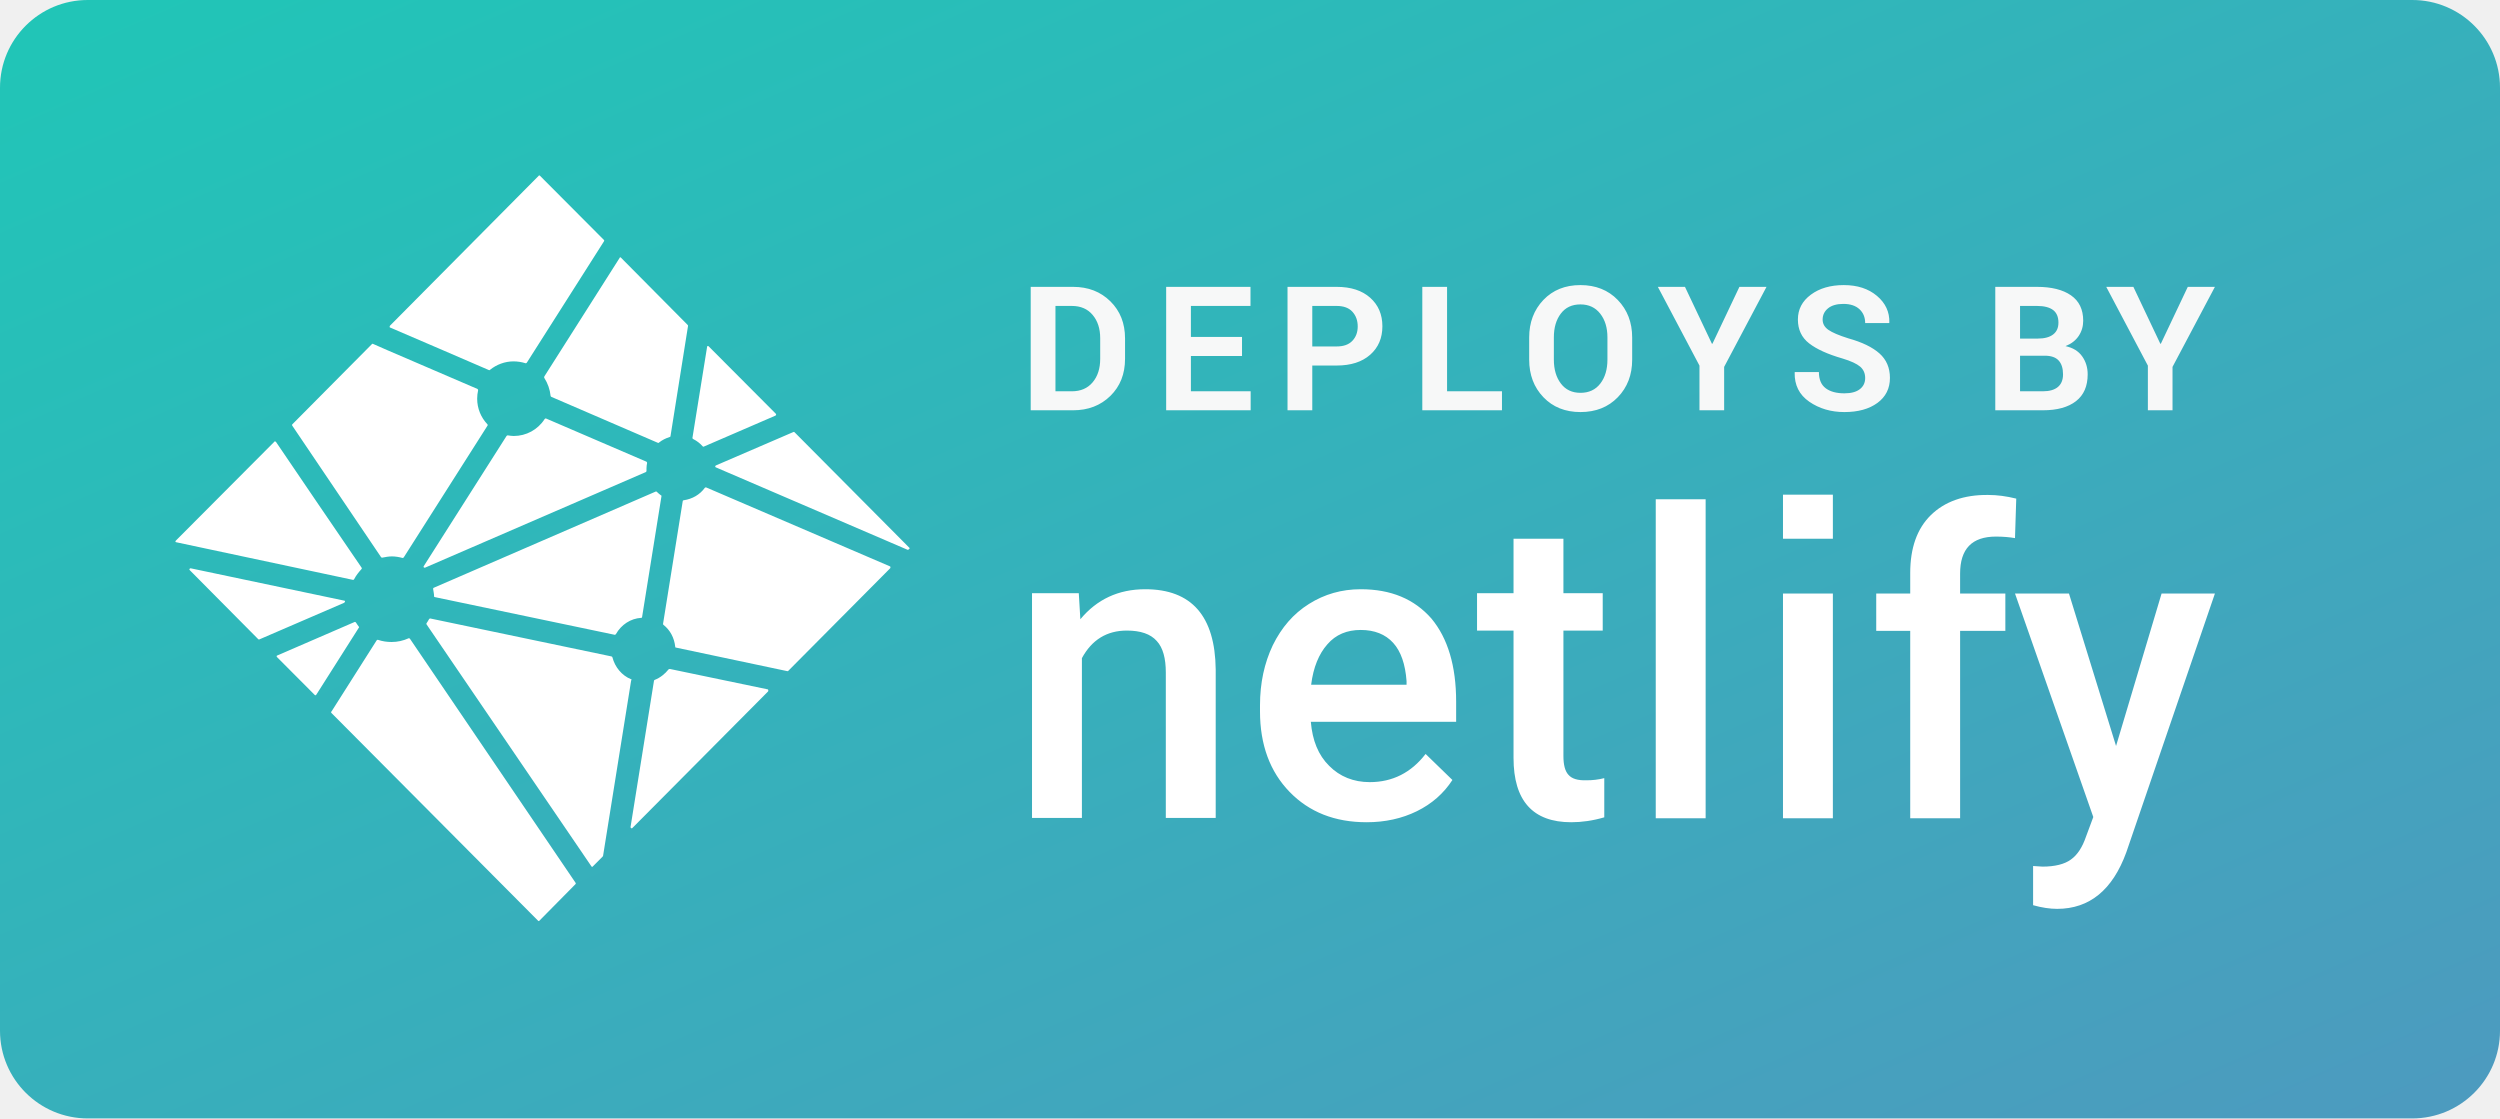
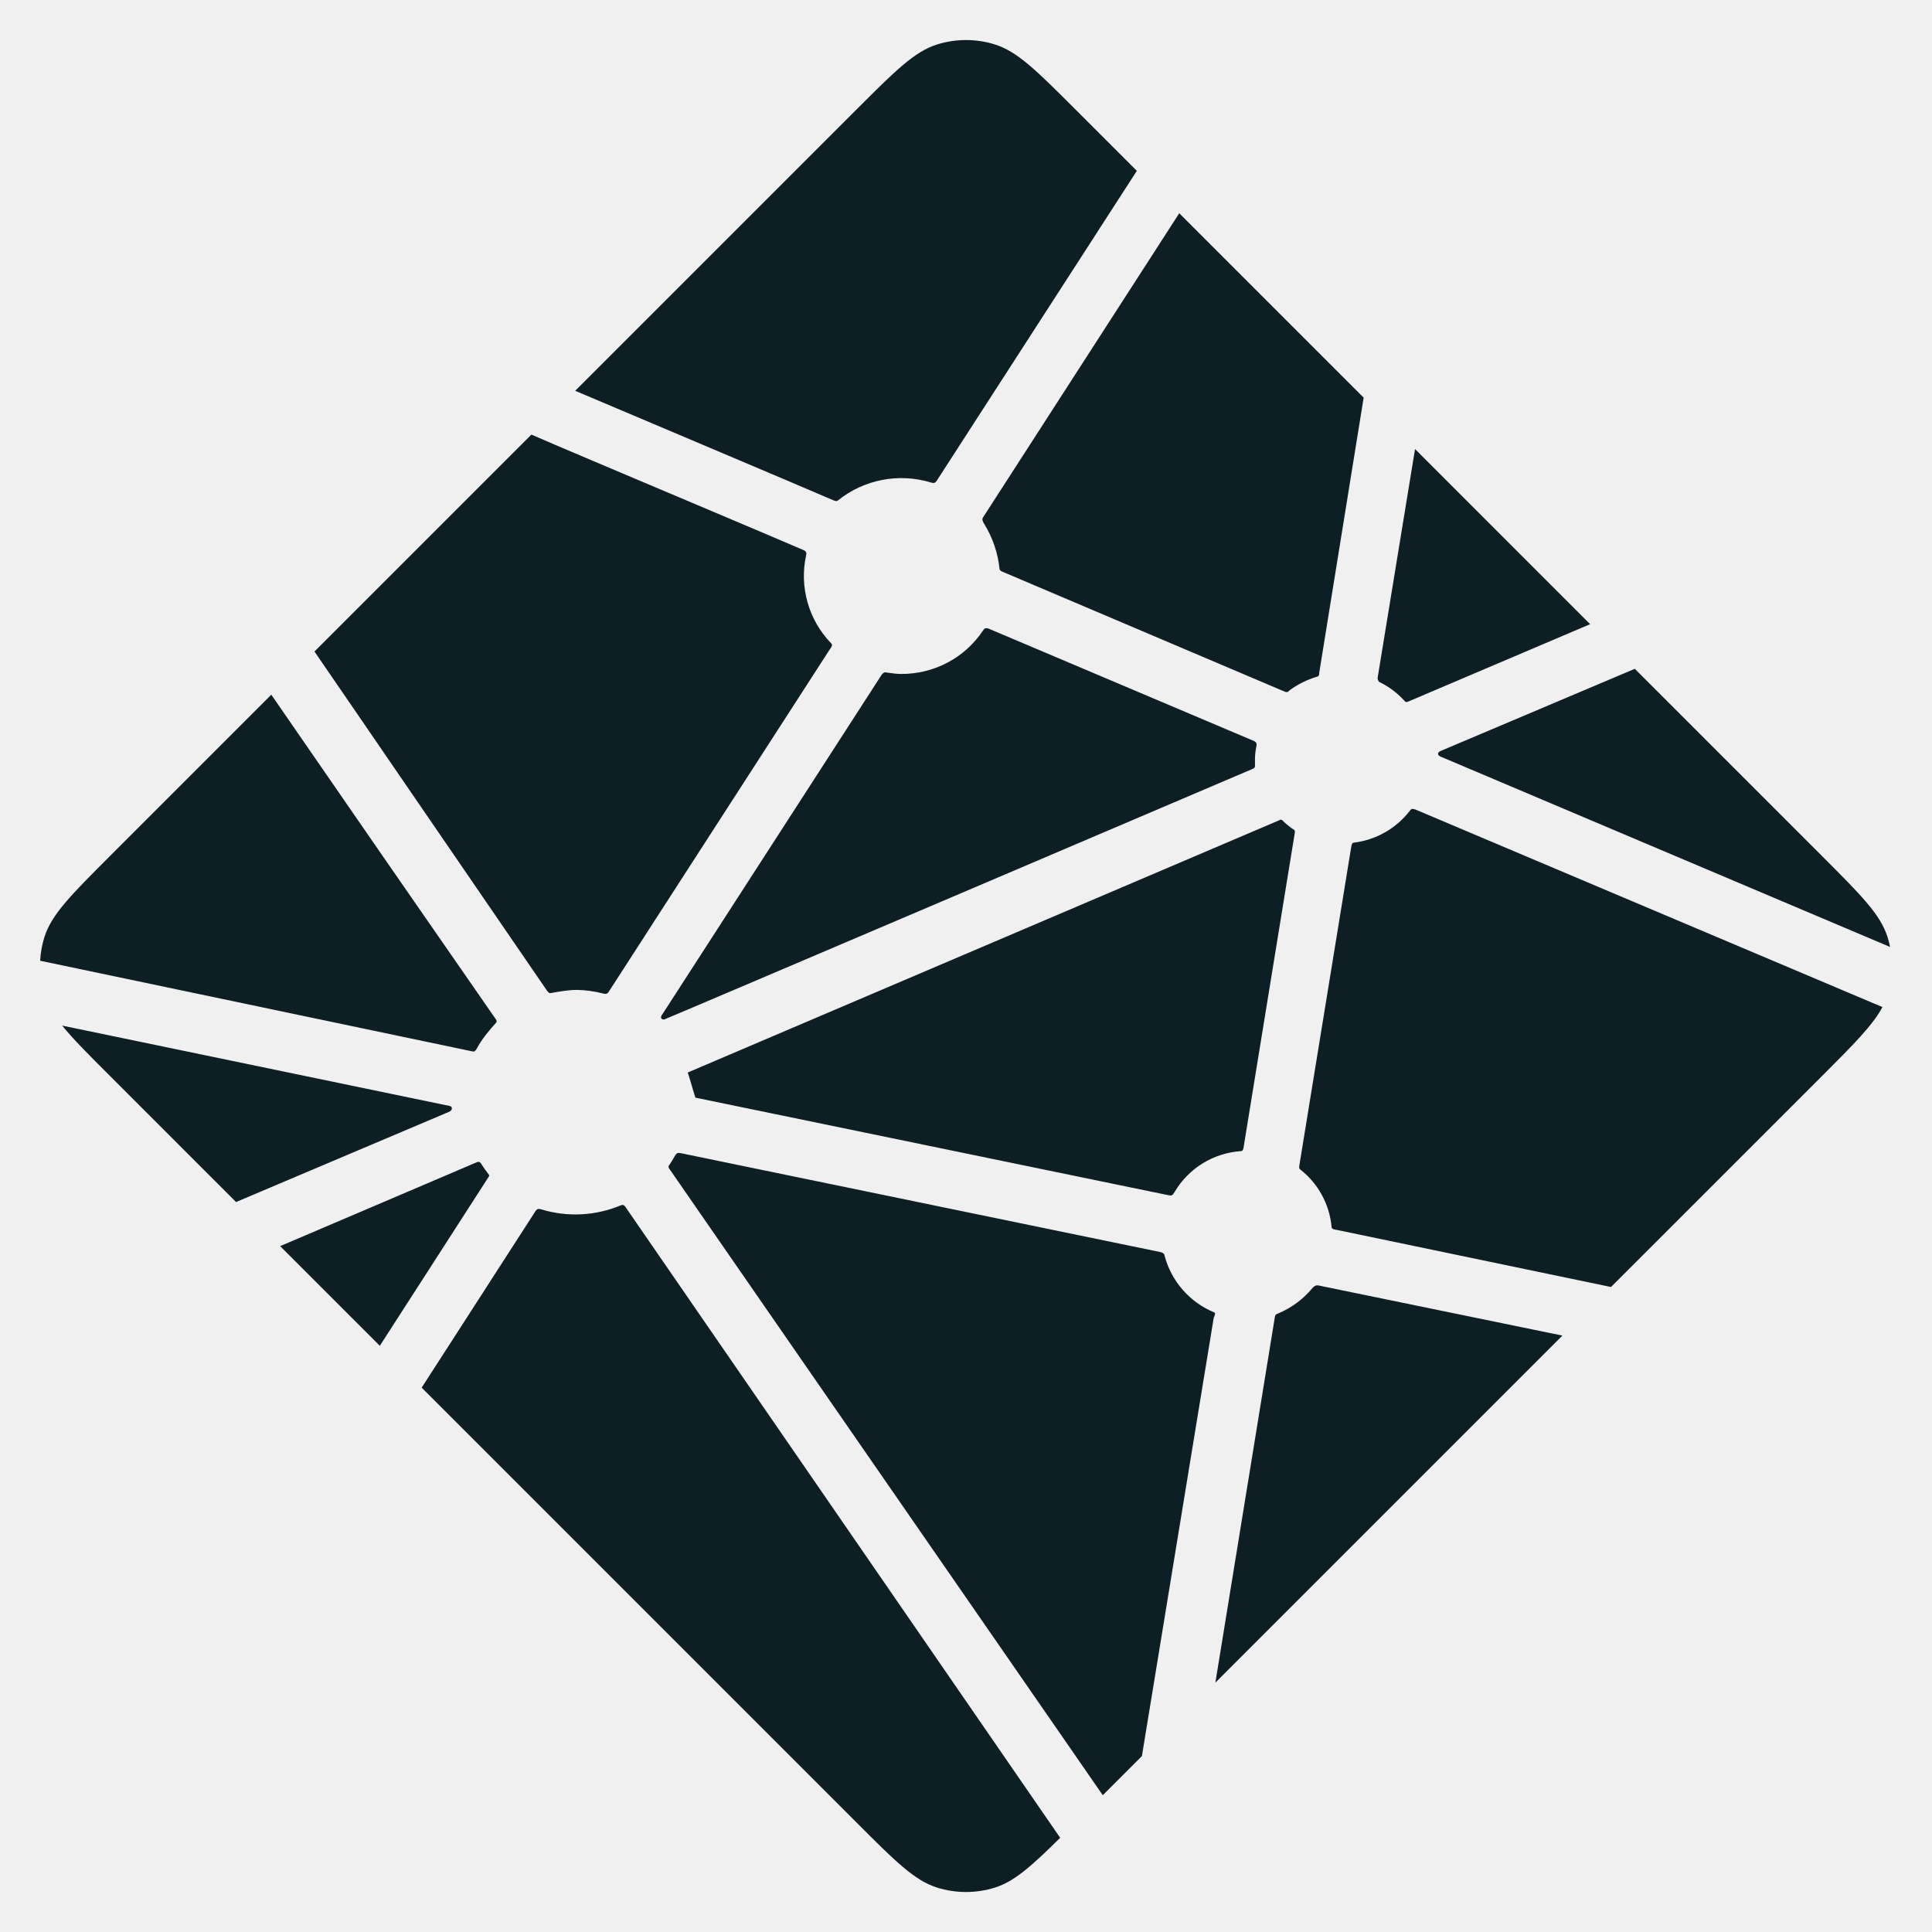
- <svg xmlns="http://www.w3.org/2000/svg" width="114px" height="51px" viewBox="0 0 114 51" version="1.1">
-   <defs>
-     <linearGradient x1="0.758%" y1="0%" x2="100%" y2="100%" id="linearGradient-1">
-       <stop stop-color="#20C6B7" offset="0%" />
-       <stop stop-color="#4D9ABF" offset="100%" />
-     </linearGradient>
-   </defs>
-   <g id="Page-1" stroke="none" stroke-width="1" fill="none" fill-rule="evenodd">
-     <g id="netlify-callout-vertical-color-bg">
-       <rect id="Background" fill="url(#linearGradient-1)" x="0" y="0" width="114" height="51" rx="4" />
-       <g id="Group" transform="translate(8, 8)" fill="#FFFFFF">
-         <path d="M23.616,12.024 C23.787,12.11 23.93,12.225 24.043,12.353 C24.058,12.368 24.058,12.368 24.072,12.368 L24.086,12.368 L27.362,10.952 C27.377,10.938 27.391,10.923 27.391,10.909 C27.391,10.895 27.391,10.881 27.377,10.866 L24.314,7.792 C24.3,7.778 24.286,7.778 24.286,7.778 L24.271,7.778 C24.257,7.778 24.243,7.792 24.243,7.821 L23.573,11.981 C23.588,11.996 23.602,12.024 23.616,12.024 Z M16.822,9.236 C16.979,9.479 17.078,9.765 17.107,10.051 C17.107,10.066 17.121,10.08 17.135,10.094 L22.007,12.196 L22.021,12.196 C22.035,12.196 22.049,12.196 22.049,12.182 C22.192,12.067 22.363,11.981 22.548,11.924 C22.562,11.924 22.576,11.91 22.576,11.881 L23.374,6.863 C23.374,6.849 23.374,6.834 23.36,6.82 L20.312,3.746 C20.297,3.732 20.297,3.732 20.283,3.732 C20.269,3.732 20.255,3.746 20.255,3.76 L16.822,9.165 C16.808,9.193 16.808,9.222 16.822,9.236 Z M33.459,16.971 L28.231,11.71 C28.217,11.696 28.203,11.696 28.203,11.696 L28.188,11.696 L24.642,13.225 C24.627,13.24 24.613,13.254 24.613,13.268 C24.613,13.283 24.627,13.311 24.642,13.311 L33.387,17.071 L33.402,17.071 C33.416,17.071 33.43,17.071 33.43,17.057 L33.459,17.029 C33.487,17.029 33.487,16.986 33.459,16.971 Z M32.59,17.829 L24.2,14.226 L24.186,14.226 C24.172,14.226 24.157,14.226 24.143,14.241 C23.915,14.555 23.573,14.755 23.175,14.812 C23.16,14.812 23.132,14.827 23.132,14.855 L22.235,20.446 C22.235,20.46 22.235,20.474 22.249,20.489 C22.562,20.732 22.747,21.089 22.79,21.489 C22.79,21.518 22.804,21.532 22.833,21.532 L27.904,22.605 L27.918,22.605 C27.932,22.605 27.946,22.605 27.946,22.59 L32.59,17.915 C32.604,17.901 32.604,17.886 32.604,17.872 C32.604,17.858 32.604,17.844 32.59,17.829 Z M21.48,13.054 L16.893,11.081 L16.879,11.081 C16.865,11.081 16.85,11.095 16.836,11.109 C16.523,11.595 15.996,11.881 15.426,11.881 C15.341,11.881 15.255,11.867 15.155,11.853 L15.141,11.853 C15.127,11.853 15.113,11.867 15.098,11.881 L11.324,17.815 C11.31,17.829 11.31,17.858 11.324,17.872 C11.338,17.886 11.352,17.886 11.367,17.886 L11.381,17.886 L21.451,13.526 C21.465,13.511 21.48,13.497 21.48,13.483 L21.48,13.426 L21.48,13.354 C21.48,13.268 21.494,13.183 21.508,13.111 C21.508,13.082 21.494,13.068 21.48,13.054 Z M27.006,23.434 L22.548,22.505 L22.534,22.505 C22.519,22.505 22.505,22.519 22.491,22.519 C22.32,22.733 22.106,22.905 21.85,23.005 C21.836,23.005 21.821,23.034 21.821,23.048 L20.753,29.711 C20.753,29.739 20.767,29.754 20.782,29.768 L20.81,29.768 C20.824,29.768 20.839,29.768 20.839,29.754 L27.02,23.534 C27.035,23.52 27.035,23.505 27.035,23.491 C27.035,23.448 27.02,23.434 27.006,23.434 Z M20.782,22.976 C20.354,22.805 20.041,22.419 19.927,21.976 C19.927,21.961 19.913,21.947 19.884,21.933 L11.623,20.203 C11.623,20.203 11.623,20.203 11.609,20.203 C11.594,20.203 11.58,20.217 11.566,20.231 C11.523,20.303 11.495,20.36 11.452,20.417 C11.438,20.431 11.438,20.46 11.452,20.474 L18.973,31.512 C18.987,31.526 18.987,31.526 19.001,31.526 C19.015,31.526 19.03,31.526 19.03,31.512 L19.485,31.055 C19.485,31.04 19.5,31.04 19.5,31.026 L20.782,23.019 C20.81,23.019 20.81,22.991 20.782,22.976 Z M11.794,19.188 C11.794,19.216 11.808,19.23 11.837,19.23 L20.027,20.946 L20.041,20.946 C20.055,20.946 20.069,20.932 20.084,20.918 C20.326,20.489 20.753,20.203 21.237,20.174 C21.266,20.174 21.28,20.16 21.28,20.131 L22.163,14.627 C22.163,14.612 22.163,14.584 22.135,14.584 C22.078,14.541 22.021,14.498 21.95,14.426 C21.935,14.412 21.921,14.412 21.921,14.412 L21.907,14.412 L11.78,18.802 C11.751,18.816 11.751,18.83 11.751,18.859 C11.765,18.973 11.794,19.073 11.794,19.188 Z M8.361,20.574 C8.318,20.517 8.276,20.46 8.233,20.389 C8.219,20.374 8.204,20.36 8.19,20.36 L8.176,20.36 L4.643,21.89 C4.629,21.89 4.615,21.904 4.615,21.918 C4.615,21.933 4.615,21.947 4.629,21.961 L6.353,23.691 C6.367,23.706 6.381,23.706 6.381,23.706 C6.395,23.706 6.41,23.691 6.424,23.677 L8.375,20.603 C8.375,20.603 8.375,20.589 8.361,20.574 Z M10.697,21.132 C10.683,21.118 10.669,21.103 10.654,21.103 L10.64,21.103 C10.384,21.218 10.127,21.275 9.857,21.275 C9.643,21.275 9.444,21.246 9.23,21.175 L9.216,21.175 C9.201,21.175 9.187,21.189 9.173,21.204 L7.122,24.435 L7.108,24.449 C7.093,24.463 7.093,24.492 7.108,24.506 L16.537,33.986 C16.551,34 16.566,34 16.566,34 C16.58,34 16.594,34 16.594,33.986 L18.246,32.313 C18.261,32.299 18.261,32.27 18.246,32.256 L10.697,21.132 Z M9.372,17.4 C9.387,17.415 9.401,17.429 9.415,17.429 L9.429,17.429 C9.572,17.4 9.729,17.372 9.871,17.372 C10.028,17.372 10.199,17.4 10.355,17.443 L10.369,17.443 C10.384,17.443 10.398,17.429 10.412,17.415 L14.23,11.41 C14.244,11.395 14.244,11.367 14.23,11.352 C13.93,11.038 13.759,10.623 13.759,10.18 C13.759,10.051 13.774,9.923 13.802,9.794 C13.802,9.765 13.788,9.751 13.774,9.737 C13.289,9.522 9.002,7.692 9.002,7.678 L8.988,7.678 C8.974,7.678 8.959,7.678 8.959,7.692 L5.327,11.352 C5.313,11.367 5.313,11.395 5.327,11.41 L9.372,17.4 Z M9.785,6.934 C9.785,6.934 14.116,8.793 14.301,8.879 L14.315,8.879 C14.329,8.879 14.329,8.879 14.343,8.865 C14.643,8.622 15.027,8.479 15.412,8.479 C15.597,8.479 15.782,8.507 15.967,8.564 L15.982,8.564 C15.996,8.564 16.01,8.55 16.024,8.536 L19.542,3.003 C19.557,2.988 19.557,2.96 19.542,2.945 L16.622,0.014 C16.608,0 16.608,0 16.594,0 C16.58,0 16.566,0 16.566,0.014 L9.785,6.849 C9.771,6.863 9.771,6.877 9.771,6.892 C9.757,6.92 9.771,6.92 9.785,6.934 Z M8.105,18.444 C8.119,18.444 8.133,18.43 8.147,18.415 C8.233,18.244 8.361,18.087 8.489,17.944 C8.504,17.929 8.504,17.901 8.489,17.886 C8.447,17.829 4.586,12.167 4.586,12.153 C4.572,12.139 4.572,12.139 4.544,12.124 C4.53,12.124 4.515,12.124 4.515,12.139 L0.014,16.657 C0,16.671 0,16.685 0,16.7 C0,16.714 0.014,16.728 0.043,16.728 L8.105,18.444 C8.09,18.444 8.09,18.444 8.105,18.444 Z M7.734,19.431 C7.734,19.402 7.72,19.388 7.692,19.388 L0.698,17.915 C0.698,17.915 0.698,17.915 0.684,17.915 C0.669,17.915 0.655,17.929 0.641,17.944 C0.627,17.958 0.641,17.987 0.655,18.001 L3.775,21.146 C3.789,21.161 3.803,21.161 3.803,21.161 L3.817,21.161 L7.692,19.488 C7.72,19.459 7.734,19.445 7.734,19.431 Z" id="Combined-Shape-Copy" />
-         <path d="M67.502,14.765 L69.777,14.765 L69.777,29.312 L67.502,29.312 L67.502,14.765 Z M44.222,18.869 C42.999,18.869 42.018,19.33 41.264,20.238 L41.193,19.051 L39.06,19.051 L39.06,29.298 L41.335,29.298 L41.335,22.011 C41.79,21.173 42.473,20.754 43.383,20.754 C44.009,20.754 44.464,20.908 44.748,21.229 C45.033,21.536 45.161,22.025 45.161,22.667 L45.161,29.298 L47.436,29.298 L47.436,22.527 C47.408,20.098 46.341,18.869 44.222,18.869 Z M54.049,18.869 C53.181,18.869 52.399,19.093 51.688,19.54 C50.977,19.986 50.437,20.615 50.039,21.424 C49.655,22.234 49.456,23.141 49.456,24.161 L49.456,24.44 C49.456,25.961 49.911,27.19 50.806,28.111 C51.702,29.033 52.869,29.494 54.319,29.494 C55.158,29.494 55.926,29.326 56.609,28.991 C57.291,28.656 57.832,28.181 58.23,27.567 L57.007,26.38 C56.353,27.232 55.499,27.665 54.461,27.665 C53.722,27.665 53.096,27.413 52.613,26.925 C52.115,26.436 51.845,25.766 51.774,24.914 L58.4,24.914 L58.4,23.993 C58.4,22.36 58.017,21.103 57.277,20.21 C56.495,19.316 55.428,18.869 54.049,18.869 Z M56.125,23.225 L51.788,23.225 C51.887,22.429 52.143,21.815 52.527,21.382 C52.911,20.936 53.423,20.726 54.049,20.726 C54.675,20.726 55.172,20.922 55.528,21.313 C55.883,21.703 56.082,22.29 56.139,23.058 L56.139,23.225 L56.125,23.225 Z M63.52,27.33 C63.364,27.162 63.292,26.869 63.292,26.478 L63.292,20.754 L65.084,20.754 L65.084,19.051 L63.292,19.051 L63.292,16.566 L61.017,16.566 L61.017,19.051 L59.353,19.051 L59.353,20.754 L61.017,20.754 L61.017,26.562 C61.017,28.516 61.899,29.494 63.648,29.494 C64.132,29.494 64.629,29.424 65.155,29.27 L65.155,27.483 C64.885,27.553 64.615,27.581 64.359,27.581 C63.947,27.595 63.676,27.511 63.52,27.33 Z M73.304,19.065 L75.579,19.065 L75.579,29.312 L73.304,29.312 L73.304,19.065 Z M88.492,26.017 L86.345,19.065 L83.884,19.065 L87.454,29.256 L87.127,30.136 C86.956,30.638 86.729,30.987 86.43,31.197 C86.146,31.406 85.705,31.518 85.136,31.518 L84.709,31.49 L84.709,33.277 C85.107,33.389 85.477,33.444 85.804,33.444 C87.283,33.444 88.336,32.579 88.961,30.862 L93,19.065 L90.568,19.065 L88.492,26.017 Z M80.045,15.491 C79.419,16.105 79.106,16.985 79.106,18.13 L79.106,19.065 L77.556,19.065 L77.556,20.768 L79.106,20.768 L79.106,29.312 L81.381,29.312 L81.381,20.768 L83.444,20.768 L83.444,19.065 L81.381,19.065 L81.381,18.157 C81.381,17.027 81.922,16.468 83.017,16.468 C83.344,16.468 83.643,16.496 83.884,16.538 L83.941,14.737 C83.486,14.625 83.074,14.57 82.661,14.57 C81.552,14.556 80.67,14.877 80.045,15.491 Z M75.579,14.556 L75.579,16.566 L73.304,16.566 L73.304,14.556 L75.579,14.556 Z" id="Combined-Shape" />
-       </g>
-       <path d="M47,18.709 L47,13.081 L48.933,13.081 C49.621,13.081 50.187,13.301 50.633,13.74 C51.079,14.18 51.302,14.743 51.302,15.431 L51.302,16.363 C51.302,17.053 51.079,17.617 50.633,18.054 C50.187,18.49 49.621,18.709 48.933,18.709 L47,18.709 Z M48.129,13.951 L48.129,17.843 L48.875,17.843 C49.279,17.843 49.596,17.706 49.825,17.433 C50.055,17.16 50.169,16.803 50.169,16.363 L50.169,15.423 C50.169,14.988 50.055,14.634 49.825,14.361 C49.596,14.087 49.279,13.951 48.875,13.951 L48.129,13.951 Z M56.636,16.235 L54.305,16.235 L54.305,17.843 L57.03,17.843 L57.03,18.709 L53.177,18.709 L53.177,13.081 L57.022,13.081 L57.022,13.951 L54.305,13.951 L54.305,15.365 L56.636,15.365 L56.636,16.235 Z M59.84,16.668 L59.84,18.709 L58.711,18.709 L58.711,13.081 L60.953,13.081 C61.6,13.081 62.109,13.246 62.48,13.576 C62.851,13.906 63.037,14.34 63.037,14.878 C63.037,15.417 62.851,15.85 62.48,16.177 C62.109,16.504 61.6,16.668 60.953,16.668 L59.84,16.668 Z M59.84,15.798 L60.953,15.798 C61.268,15.798 61.506,15.713 61.668,15.541 C61.831,15.37 61.912,15.152 61.912,14.886 C61.912,14.616 61.831,14.392 61.67,14.216 C61.509,14.039 61.27,13.951 60.953,13.951 L59.84,13.951 L59.84,15.798 Z M65.986,17.843 L68.49,17.843 L68.49,18.709 L64.857,18.709 L64.857,13.081 L65.986,13.081 L65.986,17.843 Z M74.427,16.401 C74.427,17.092 74.209,17.663 73.772,18.114 C73.335,18.565 72.768,18.79 72.069,18.79 C71.376,18.79 70.813,18.565 70.38,18.114 C69.947,17.663 69.731,17.092 69.731,16.401 L69.731,15.389 C69.731,14.701 69.947,14.131 70.378,13.678 C70.81,13.226 71.372,13 72.066,13 C72.764,13 73.332,13.226 73.77,13.678 C74.208,14.131 74.427,14.701 74.427,15.389 L74.427,16.401 Z M73.299,15.381 C73.299,14.943 73.189,14.583 72.97,14.303 C72.751,14.022 72.449,13.881 72.066,13.881 C71.682,13.881 71.384,14.021 71.173,14.301 C70.961,14.58 70.856,14.94 70.856,15.381 L70.856,16.401 C70.856,16.847 70.963,17.21 71.177,17.491 C71.39,17.772 71.688,17.913 72.069,17.913 C72.456,17.913 72.757,17.772 72.974,17.491 C73.19,17.21 73.299,16.847 73.299,16.401 L73.299,15.381 Z M78.064,15.675 L78.087,15.675 L79.317,13.081 L80.553,13.081 L78.621,16.73 L78.621,18.709 L77.496,18.709 L77.496,16.672 L75.598,13.081 L76.835,13.081 L78.064,15.675 Z M85.052,17.24 C85.052,17.024 84.976,16.85 84.822,16.718 C84.669,16.587 84.401,16.463 84.017,16.347 C83.347,16.154 82.84,15.925 82.498,15.659 C82.155,15.394 81.984,15.03 81.984,14.569 C81.984,14.108 82.18,13.731 82.573,13.439 C82.966,13.146 83.468,13 84.078,13 C84.697,13 85.201,13.164 85.59,13.493 C85.979,13.821 86.167,14.227 86.154,14.708 L86.146,14.732 L85.052,14.732 C85.052,14.471 84.965,14.261 84.792,14.1 C84.618,13.939 84.373,13.858 84.059,13.858 C83.758,13.858 83.524,13.925 83.359,14.059 C83.195,14.193 83.112,14.364 83.112,14.573 C83.112,14.764 83.2,14.92 83.377,15.043 C83.553,15.165 83.858,15.295 84.291,15.431 C84.912,15.604 85.382,15.832 85.702,16.115 C86.021,16.399 86.181,16.771 86.181,17.232 C86.181,17.714 85.991,18.094 85.611,18.373 C85.231,18.651 84.729,18.79 84.105,18.79 C83.492,18.79 82.958,18.632 82.501,18.317 C82.045,18.001 81.824,17.558 81.837,16.989 L81.844,16.966 L82.942,16.966 C82.942,17.301 83.044,17.546 83.249,17.702 C83.454,17.858 83.74,17.936 84.105,17.936 C84.412,17.936 84.647,17.873 84.809,17.746 C84.971,17.62 85.052,17.451 85.052,17.24 Z M90.985,18.709 L90.985,13.081 L92.887,13.081 C93.549,13.081 94.066,13.21 94.437,13.468 C94.808,13.725 94.994,14.111 94.994,14.623 C94.994,14.884 94.925,15.116 94.787,15.321 C94.649,15.526 94.449,15.68 94.186,15.783 C94.523,15.855 94.777,16.01 94.945,16.247 C95.114,16.484 95.198,16.758 95.198,17.07 C95.198,17.609 95.021,18.016 94.665,18.293 C94.309,18.57 93.806,18.709 93.154,18.709 L90.985,18.709 Z M92.114,16.22 L92.114,17.843 L93.154,17.843 C93.453,17.843 93.681,17.778 93.838,17.648 C93.995,17.518 94.074,17.325 94.074,17.07 C94.074,16.794 94.007,16.584 93.873,16.438 C93.739,16.292 93.527,16.22 93.239,16.22 L92.114,16.22 Z M92.114,15.439 L92.926,15.439 C93.227,15.439 93.459,15.377 93.621,15.253 C93.784,15.13 93.865,14.949 93.865,14.712 C93.865,14.452 93.783,14.26 93.62,14.136 C93.456,14.013 93.212,13.951 92.887,13.951 L92.114,13.951 L92.114,15.439 Z M98.511,15.675 L98.534,15.675 L99.763,13.081 L101,13.081 L99.067,16.73 L99.067,18.709 L97.943,18.709 L97.943,16.672 L96.045,13.081 L97.282,13.081 L98.511,15.675 Z" id="DEPLOYS-BY" fill="#F7F8F8" />
-     </g>
-   </g>
+ <svg xmlns="http://www.w3.org/2000/svg" width="40" height="40">
+   <path fill="#0E1E25" d="M28.589 14.135l-.014-.006c-.008-.003-.016-.006-.023-.013a.11.11 0 0 1-.028-.093l.773-4.726 3.625 3.626-3.77 1.604a.083.083 0 0 1-.033.006h-.015c-.005-.003-.01-.007-.02-.017a1.716 1.716 0 0 0-.495-.381zm5.258-.288l3.876 3.876c.805.806 1.208 1.208 1.355 1.674.022.069.04.138.054.209l-9.263-3.923a.728.728 0 0 0-.015-.006c-.037-.015-.08-.032-.08-.07 0-.038.044-.056.081-.071l.012-.005 3.98-1.684zm5.127 7.003c-.2.376-.59.766-1.25 1.427l-4.37 4.369-5.652-1.177-.03-.006c-.05-.008-.103-.017-.103-.062a1.706 1.706 0 0 0-.655-1.193c-.023-.023-.017-.059-.01-.092 0-.005 0-.01.002-.014l1.063-6.526.004-.022c.006-.05.015-.108.06-.108a1.73 1.73 0 0 0 1.16-.665c.009-.01.015-.021.027-.027.032-.015.07 0 .103.014l9.65 4.082zm-6.625 6.801l-7.186 7.186 1.23-7.56.002-.01c.001-.01.003-.02.006-.029.01-.024.036-.034.061-.044l.012-.005a1.85 1.85 0 0 0 .695-.517c.024-.028.053-.055.09-.06a.09.09 0 0 1 .029 0l5.06 1.04zm-8.707 8.707l-.81.81-8.955-12.942a.424.424 0 0 0-.01-.014c-.014-.019-.029-.038-.026-.06.001-.016.011-.03.022-.042l.01-.013c.027-.04.05-.08.075-.123l.02-.035.003-.003c.014-.024.027-.047.051-.06.021-.01.05-.006.073-.001l9.921 2.046a.164.164 0 0 1 .076.033c.013.013.016.027.019.043a1.757 1.757 0 0 0 1.028 1.175c.028.014.016.045.003.078a.238.238 0 0 0-.015.045c-.125.76-1.197 7.298-1.485 9.063zm-1.692 1.691c-.597.591-.949.904-1.347 1.03a2 2 0 0 1-1.206 0c-.466-.148-.869-.55-1.674-1.356L8.73 28.73l2.349-3.643c.011-.018.022-.034.04-.047.025-.018.061-.01.091 0a2.434 2.434 0 0 0 1.638-.083c.027-.01.054-.017.075.002a.19.19 0 0 1 .028.032L21.95 38.05zM7.863 27.863L5.8 25.8l4.074-1.738a.084.084 0 0 1 .033-.007c.034 0 .054.034.072.065a2.91 2.91 0 0 0 .13.184l.013.016c.012.017.004.034-.008.05l-2.25 3.493zm-2.976-2.976l-2.61-2.61c-.444-.444-.766-.766-.99-1.043l7.936 1.646a.84.84 0 0 0 .03.005c.049.008.103.017.103.063 0 .05-.059.073-.109.092l-.023.01-4.337 1.837zM.831 19.892a2 2 0 0 1 .09-.495c.148-.466.55-.868 1.356-1.674l3.34-3.34a2175.525 2175.525 0 0 0 4.626 6.687c.027.036.057.076.026.106-.146.161-.292.337-.395.528a.16.16 0 0 1-.05.062c-.013.008-.027.005-.042.002H9.78L.831 19.891zm5.68-6.403l4.491-4.491c.422.185 1.958.834 3.332 1.414 1.04.44 1.988.84 2.286.97.03.012.057.024.07.054.008.018.004.041 0 .06a2.003 2.003 0 0 0 .523 1.828c.03.03 0 .073-.026.11l-.014.021-4.56 7.063c-.012.02-.023.037-.043.05-.024.015-.058.008-.086.001a2.274 2.274 0 0 0-.543-.074c-.164 0-.342.03-.522.063h-.001c-.02.003-.038.007-.054-.005a.21.21 0 0 1-.045-.051l-4.808-7.013zm5.398-5.398l5.814-5.814c.805-.805 1.208-1.208 1.674-1.355a2 2 0 0 1 1.206 0c.466.147.869.55 1.674 1.355l1.26 1.26-4.135 6.404a.155.155 0 0 1-.041.048c-.025.017-.06.01-.09 0a2.097 2.097 0 0 0-1.92.37c-.027.028-.067.012-.101-.003-.54-.235-4.74-2.01-5.341-2.265zm12.506-3.676l3.818 3.818-.92 5.698v.015a.135.135 0 0 1-.008.038c-.01.02-.03.024-.05.03a1.83 1.83 0 0 0-.548.273.154.154 0 0 0-.02.017c-.011.012-.022.023-.04.025a.114.114 0 0 1-.043-.007l-5.818-2.472-.011-.005c-.037-.015-.081-.033-.081-.071a2.198 2.198 0 0 0-.31-.915c-.028-.046-.059-.094-.035-.141l4.066-6.303zm-3.932 8.606l5.454 2.31c.03.014.063.027.076.058a.106.106 0 0 1 0 .057c-.016.08-.03.171-.03.263v.153c0 .038-.039.054-.075.069l-.011.004c-.864.369-12.13 5.173-12.147 5.173-.017 0-.035 0-.052-.017-.03-.03 0-.072.027-.11a.76.76 0 0 0 .014-.02l4.482-6.94.008-.012c.026-.042.056-.089.104-.089l.045.007c.102.014.192.027.283.027.68 0 1.31-.331 1.69-.897a.16.16 0 0 1 .034-.04c.027-.02.067-.01.098.004zm-6.246 9.185l12.28-5.237s.018 0 .035.017c.067.067.124.112.179.154l.027.017c.025.014.05.03.052.056 0 .01 0 .016-.002.025L25.756 23.7l-.004.026c-.007.05-.014.107-.061.107a1.729 1.729 0 0 0-1.373.847l-.005.008c-.014.023-.027.045-.05.057-.021.01-.048.006-.07.001l-9.793-2.02c-.01-.002-.152-.519-.163-.52z" />
</svg>
